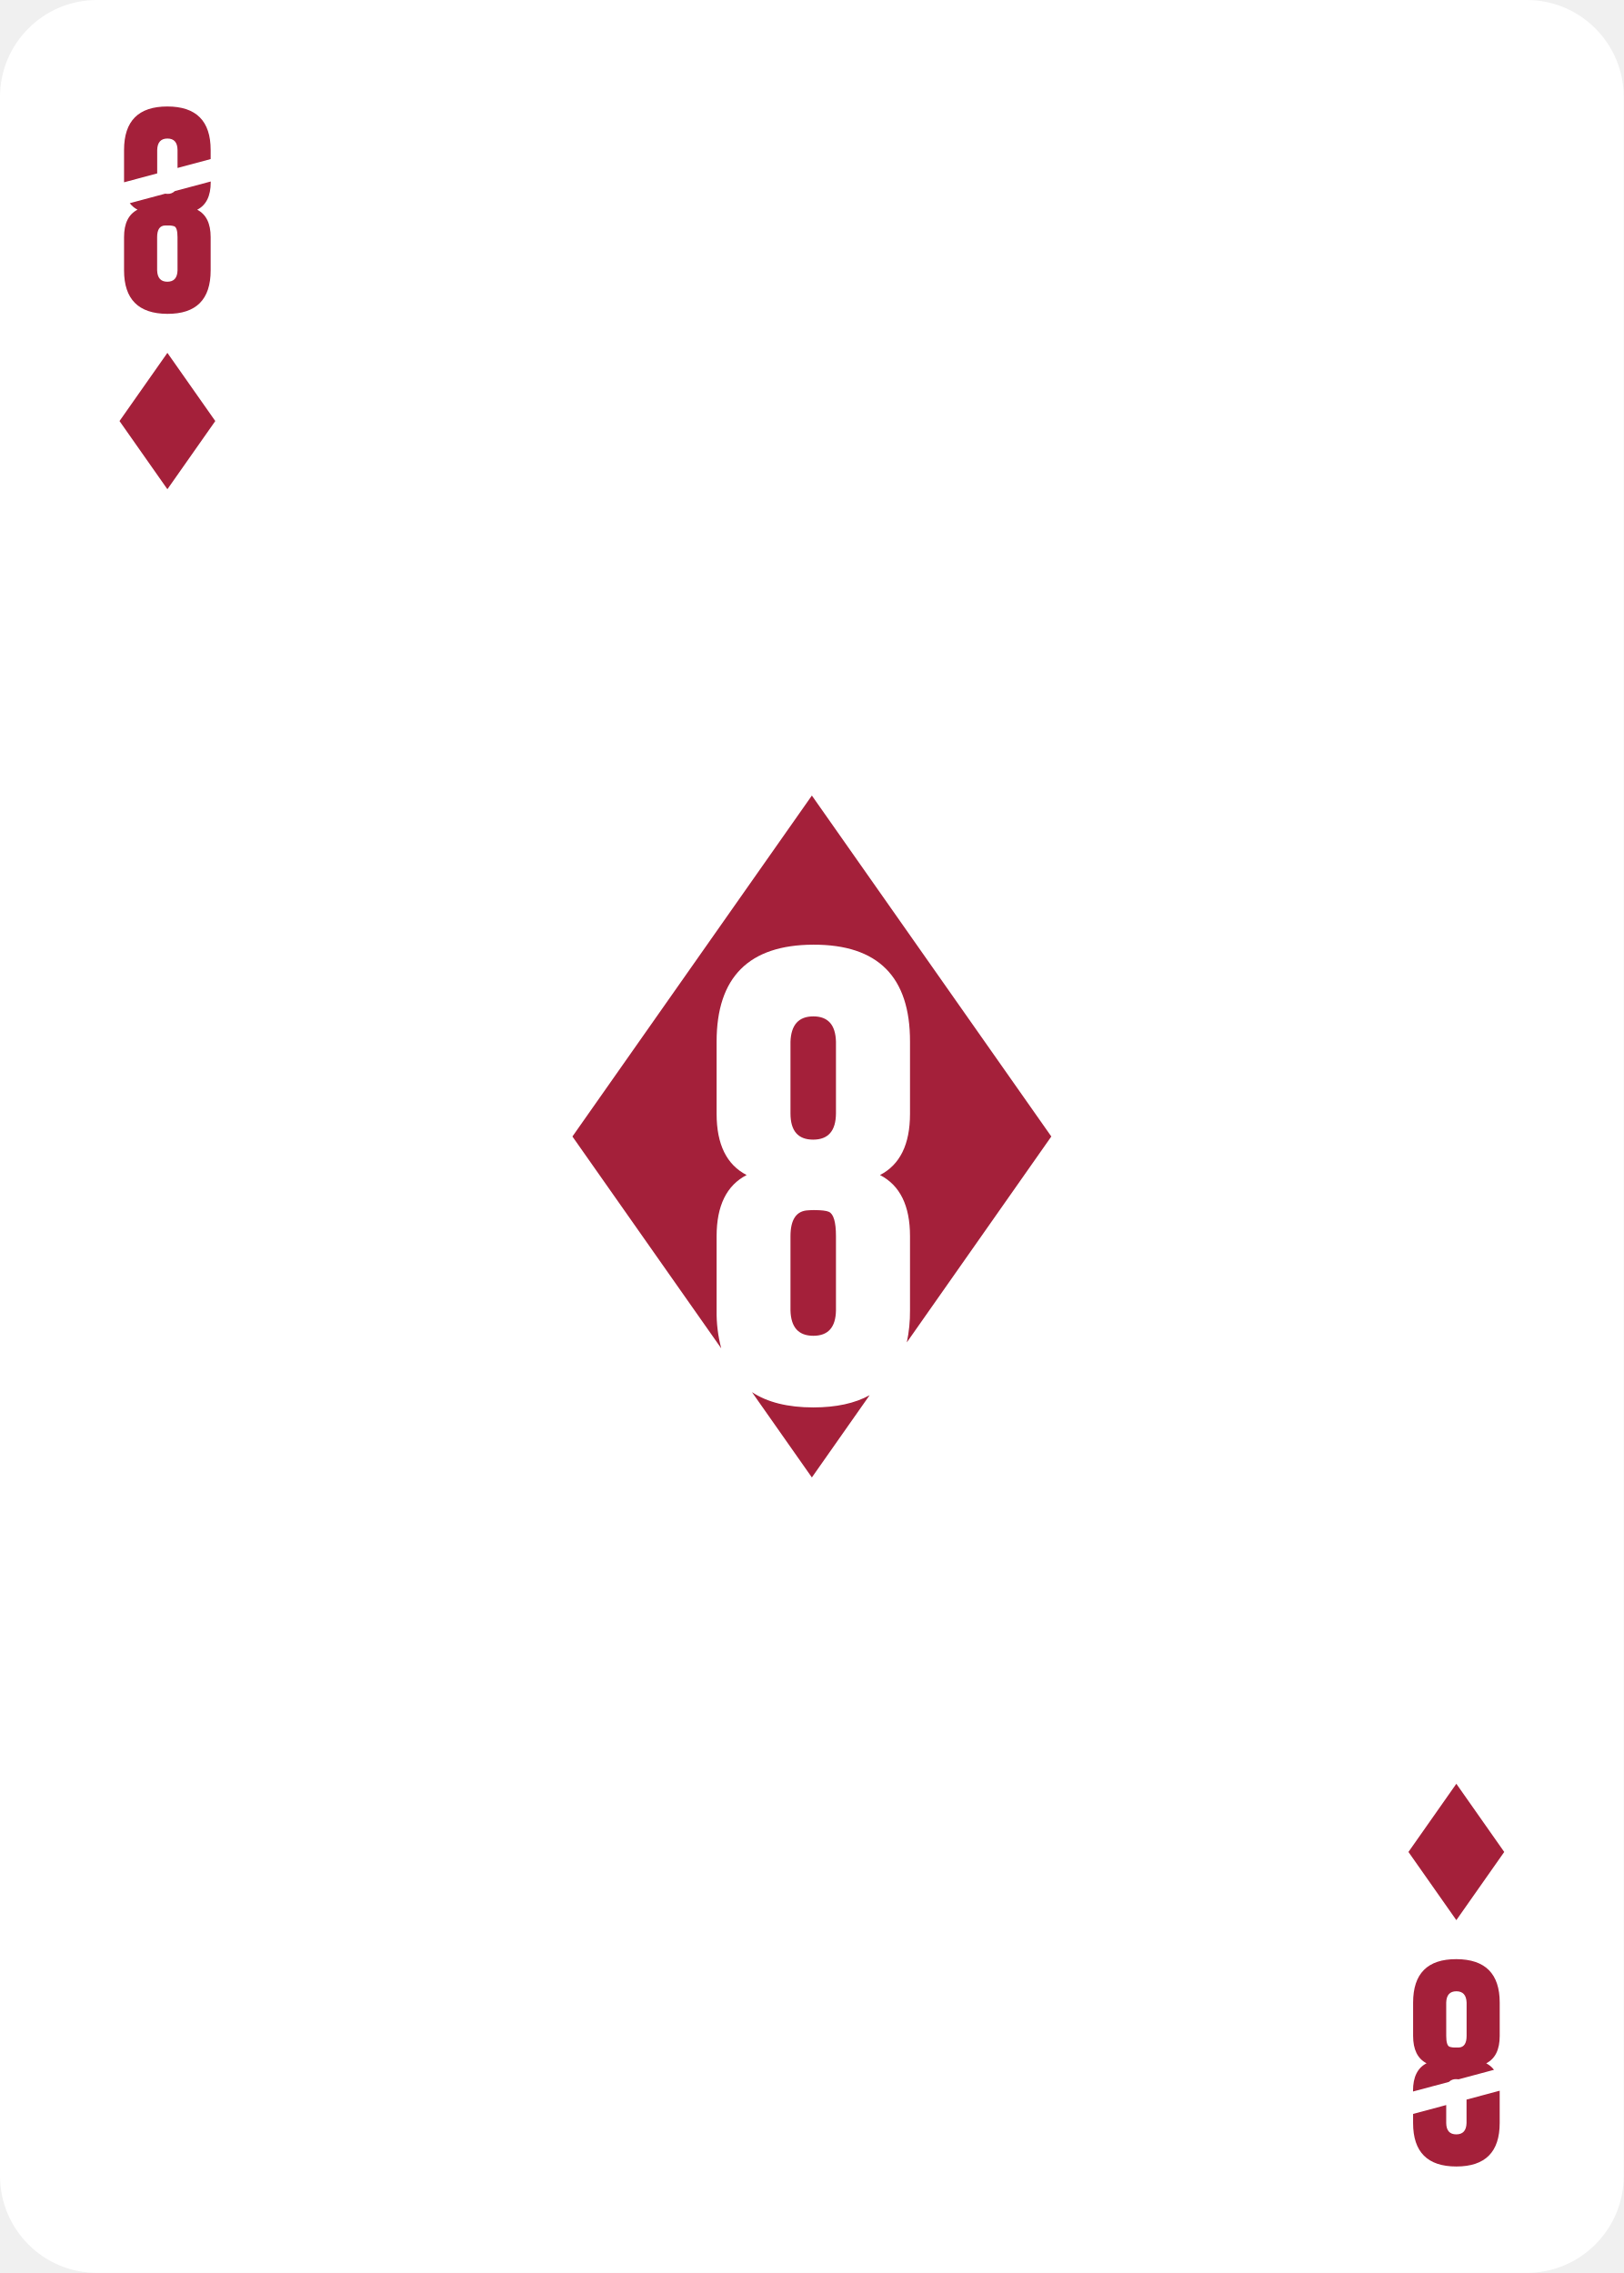
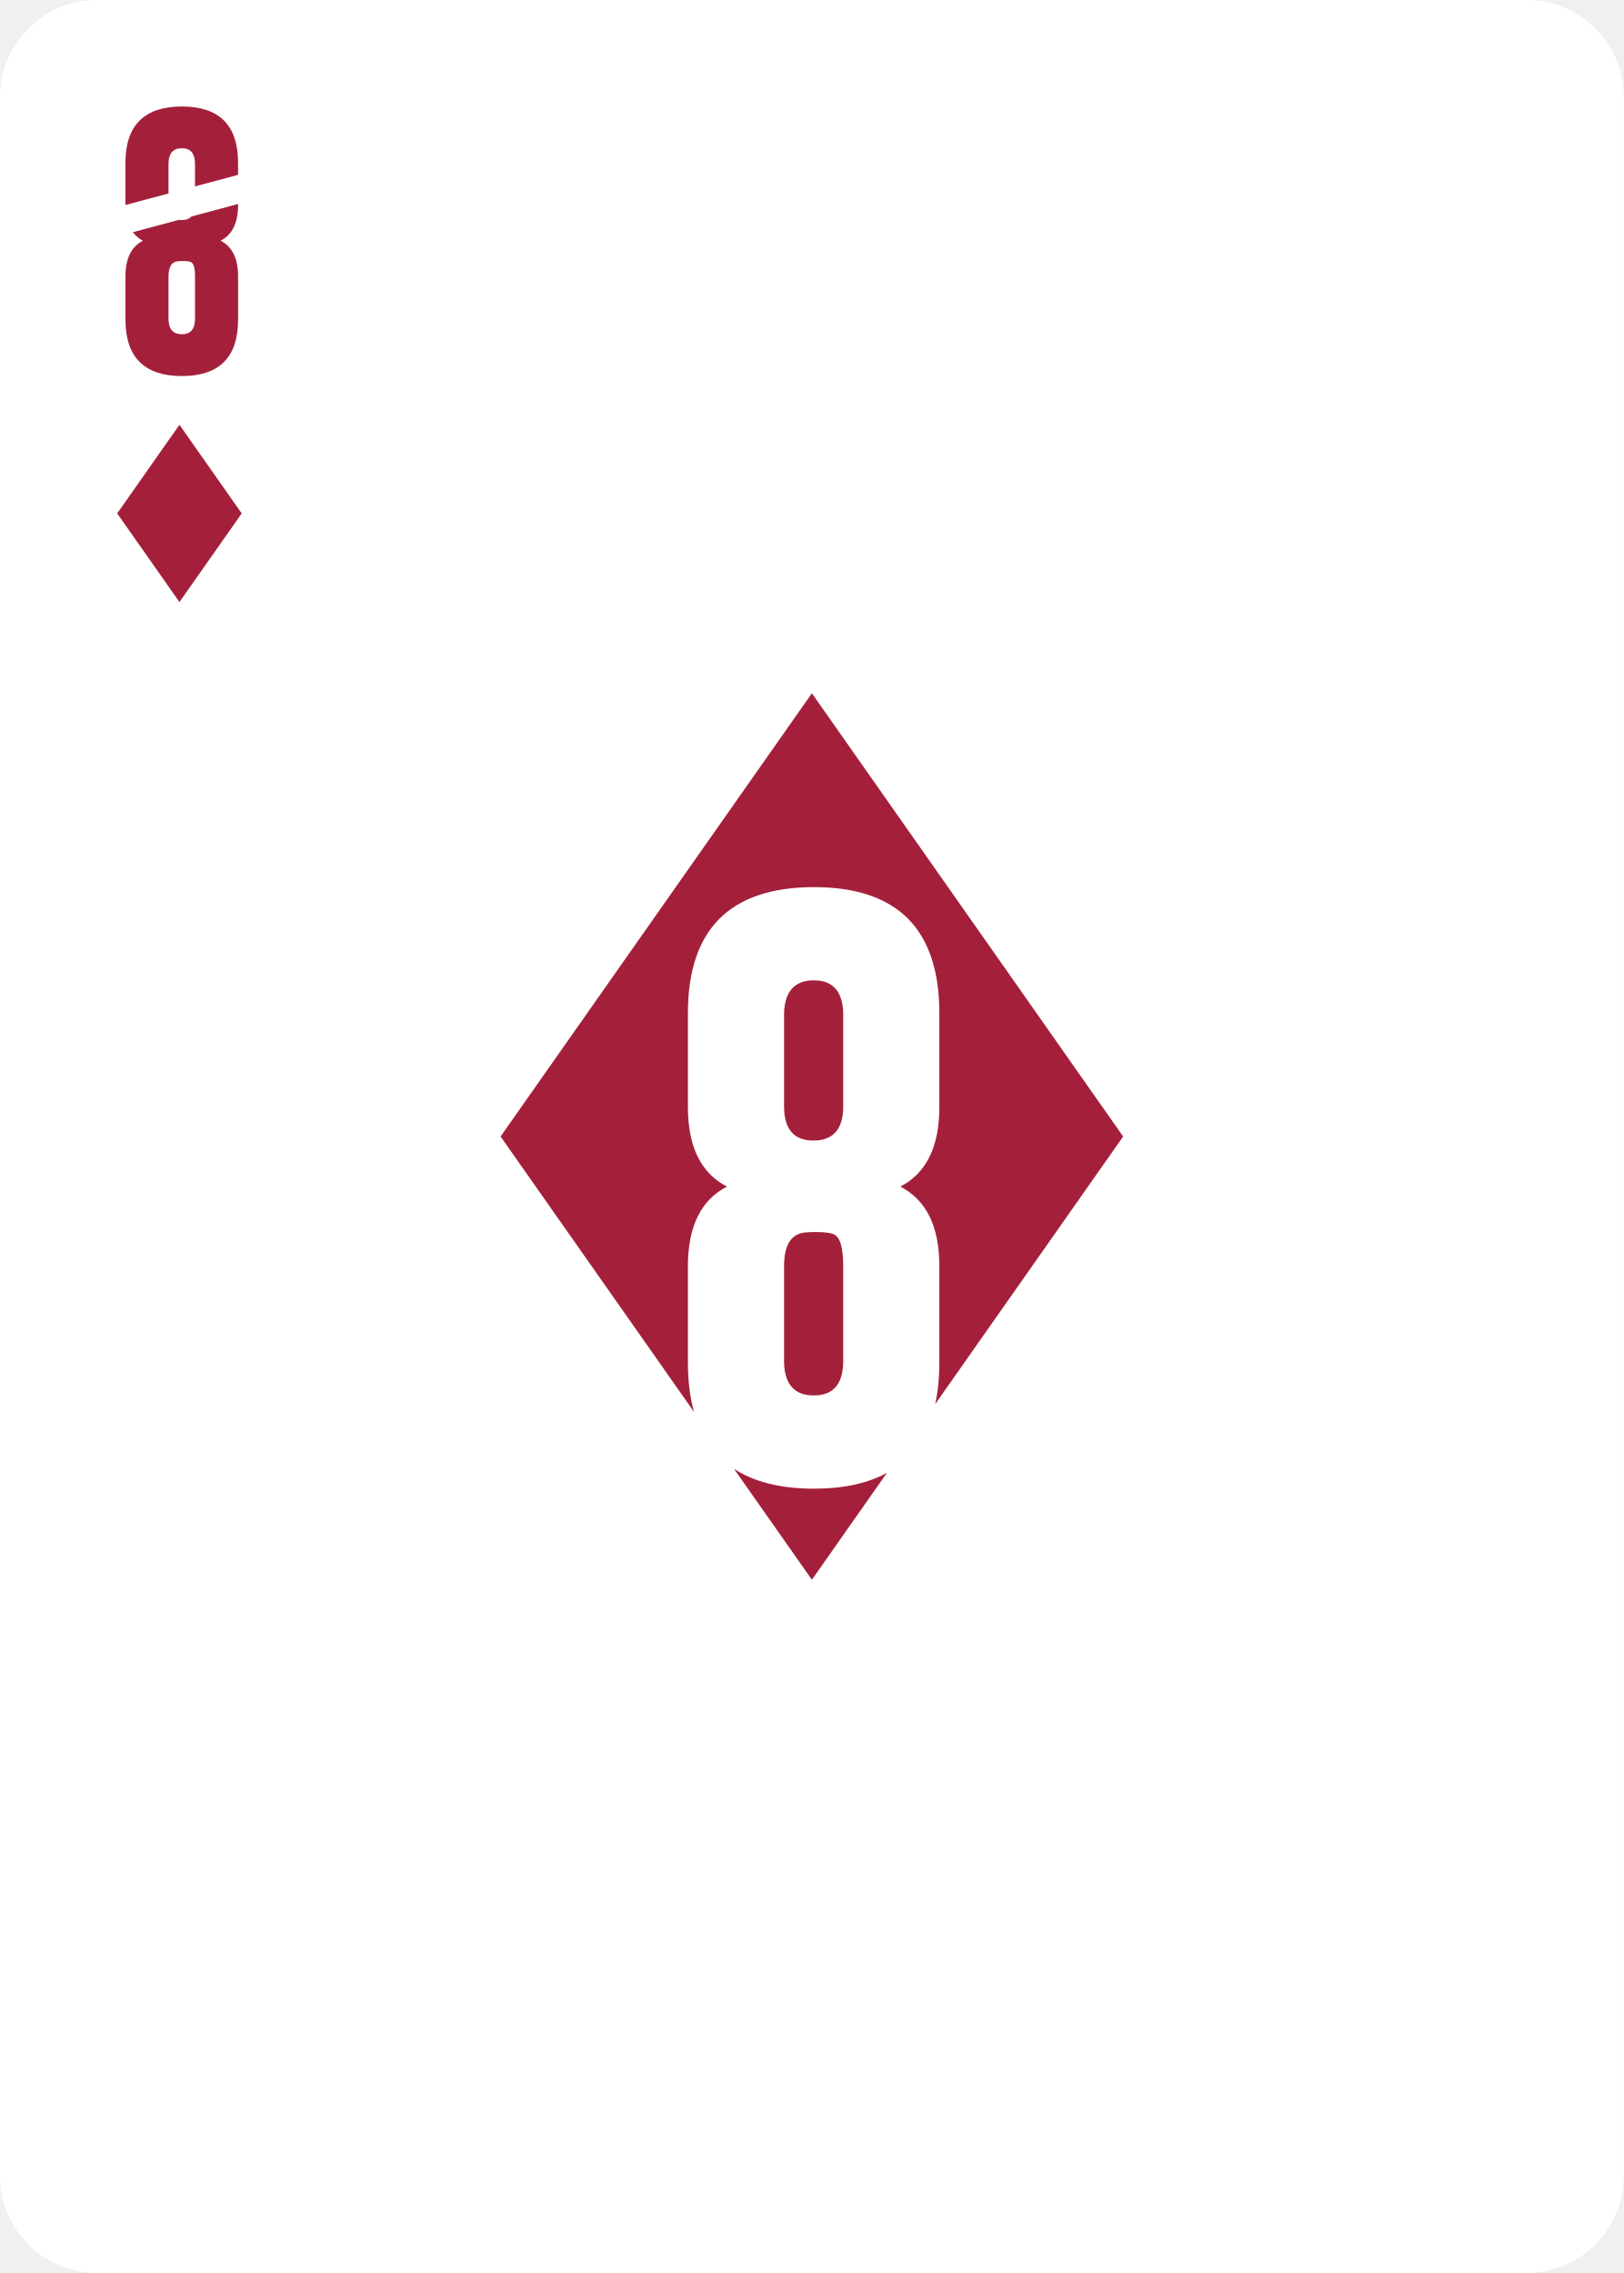
<svg xmlns="http://www.w3.org/2000/svg" viewBox="0 0 750 1050">
-   <rect width="750" height="1049.95" rx="44.82" style="fill:#fff" data-name="Ebene 2" />
-   <g data-name="Ebene 1 Kopie 2">
-     <path style="fill:#a4203a" d="M77.32 163 55.2 194.5 77.32 226l22.12-31.5L77.32 163zM672.68 887l22.12-31.5-22.12-31.5-22.12 31.5 22.12 31.5zM386.13 481.21q-.3-11.7-10.45-11.7t-10.56 11.7v33.12q0 12.12 10.46 12.12t10.55-12.12Z" />
-     <path d="M331 605.32v-34.26q0-21.12 13.87-28.26Q331 535.66 331 514.54v-33.33q0-44.71 44.72-44.82t44.61 44.82v33.33q0 21.12-13.87 28.26 13.88 7.14 13.87 28.26v34.26a68.68 68.68 0 0 1-1.47 14.79L485.6 525 375 367.5 264.4 525l68.74 97.88a64.64 64.64 0 0 1-2.14-17.56Z" style="fill:#a4203a" />
-     <path d="M376.09 559c-.89 0-1.83 0-2.79.1q-8.18.32-8.18 12v34.26q.31 11.7 10.56 11.7t10.45-11.7v-34.3q0-9.82-3.31-11.28-1.82-.78-6.73-.78ZM375.68 650.15q-17.67 0-28.35-7.06L375 682.5l26.68-38q-10.2 5.64-26 5.65ZM72.61 80.11V69.28Q72.75 64 77.34 64T82 69.28v8.31l15.3-4.11v-4.2q0-20.08-20-20.09t-20 20.09v14.93ZM97.33 84.22v-.38l-16.59 4.44a4.48 4.48 0 0 1-3.45 1.27 6.2 6.2 0 0 1-1-.08l-16.35 4.39a10.51 10.51 0 0 0 3.58 3q-6.23 3.2-6.22 12.66v15.38q0 20 20 20.08t20-20.08v-15.36q0-9.47-6.21-12.66 6.24-3.19 6.24-12.66ZM82 124.9q-.15 5.23-4.69 5.24t-4.73-5.24v-15.36c0-3.49 1.22-5.29 3.66-5.38h1.26a8.28 8.28 0 0 1 3 .37c1 .43 1.49 2.12 1.49 5.05ZM652.67 965.78v.38l16.59-4.44a4.48 4.48 0 0 1 3.45-1.27 6.2 6.2 0 0 1 1 .08l16.36-4.39a10.51 10.51 0 0 0-3.58-3q6.22-3.2 6.22-12.66V925.1q0-20-20-20.08t-20 20.08v15.36q0 9.45 6.21 12.66-6.25 3.2-6.25 12.66ZM668 925.1q.15-5.24 4.69-5.24t4.73 5.24v15.36q0 5.24-3.66 5.38h-1.26a8.28 8.28 0 0 1-3-.37c-1-.43-1.49-2.12-1.49-5ZM677.39 969.89v10.83q-.14 5.24-4.73 5.24t-4.66-5.24v-8.31l-15.3 4.11v4.2q0 20.09 20 20.08t20-20.08v-14.93Z" style="fill:#a4203a" />
+   <g id="uuid-0f95ebf0-e5f2-46bf-8b6f-e9f9dbb44b15">
+     <rect x="0" width="750" height="1049.95" rx="44.82" ry="44.82" style="fill:#fff;" />
+   </g>
+   <g id="uuid-dc1925d7-f5e2-4bb4-a459-f2d343c97adc">
+     <g>
+       <path d="M389.48,468.07c-.27-10.14-4.8-15.21-13.59-15.21s-13.46,5.07-13.73,15.21v43.06c0,10.5,4.53,15.74,13.59,15.74s13.73-5.25,13.73-15.74v-43.06Z" style="fill:#a4203a;" />
+       <path d="M317.75,629.42v-44.54c0-18.3,6.01-30.55,18.03-36.74-12.02-6.19-18.03-18.44-18.03-36.74v-43.33c0-38.76,19.38-58.18,58.13-58.27,38.67,0,58,19.43,58,58.27v43.33c0,18.3-6.01,30.55-18.03,36.74,12.02,6.19,18.03,18.44,18.03,36.74v44.54c0,7.05-.65,13.45-1.92,19.22l86.82-123.64-143.77-204.75-143.8,204.75,89.37,127.25c-1.89-6.67-2.83-14.27-2.83-22.82Z" style="fill:#a4203a;" />
+       <path d="M376.42,569.13c-1.17,0-2.38,.05-3.63,.13-7.09,.27-10.63,5.47-10.63,15.61v44.54c.27,10.14,4.84,15.21,13.73,15.21s13.32-5.07,13.59-15.21v-44.54c0-8.52-1.44-13.41-4.31-14.67-1.61-.72-4.53-1.08-8.75-1.08Z" style="fill:#a4203a;" />
+       <path d="M375.88,687.69c-15.31-.04-27.59-3.1-36.85-9.17l35.98,51.23,34.68-49.39c-8.85,4.88-20.11,7.33-33.81,7.33Z" style="fill:#a4203a;" />
+     </g>
+     <g>
+       <path d="M77.83,89.38v-14.08c.12-4.54,2.17-6.81,6.15-6.81s5.97,2.27,6.09,6.81v10.8l19.9-5.33v-5.47c0-17.41-8.66-26.11-25.99-26.11-17.37,.04-26.05,8.74-26.05,26.11v19.41l19.9-5.33Z" style="fill:#a4203a;" />
+       <path d="M109.98,94.72v-.49l-21.57,5.78c-1.02,1.09-2.51,1.65-4.48,1.65-.46,0-.89-.04-1.3-.1l-21.26,5.7c1.23,1.64,2.76,2.96,4.65,3.93-5.39,2.78-8.08,8.26-8.08,16.46v19.96c0,17.37,8.68,26.07,26.05,26.11,17.33,0,25.99-8.7,25.99-26.11v-19.96c0-8.2-2.69-13.69-8.08-16.46,5.39-2.77,8.08-8.26,8.08-16.46Zm-19.9,52.88c-.12,4.54-2.15,6.81-6.09,6.81s-6.03-2.27-6.15-6.81v-19.96c0-4.54,1.59-6.87,4.76-7,.56-.04,1.11-.06,1.63-.06,1.89,0,3.2,.16,3.92,.48,1.29,.56,1.93,2.75,1.93,6.57v19.96Z" style="fill:#a4203a;" />
+     </g>
+     <polygon points="82.89 196.22 54.13 237.17 82.89 278.12 111.65 237.17 82.89 196.22" style="fill:#a4203a;" />
  </g>
</svg>
